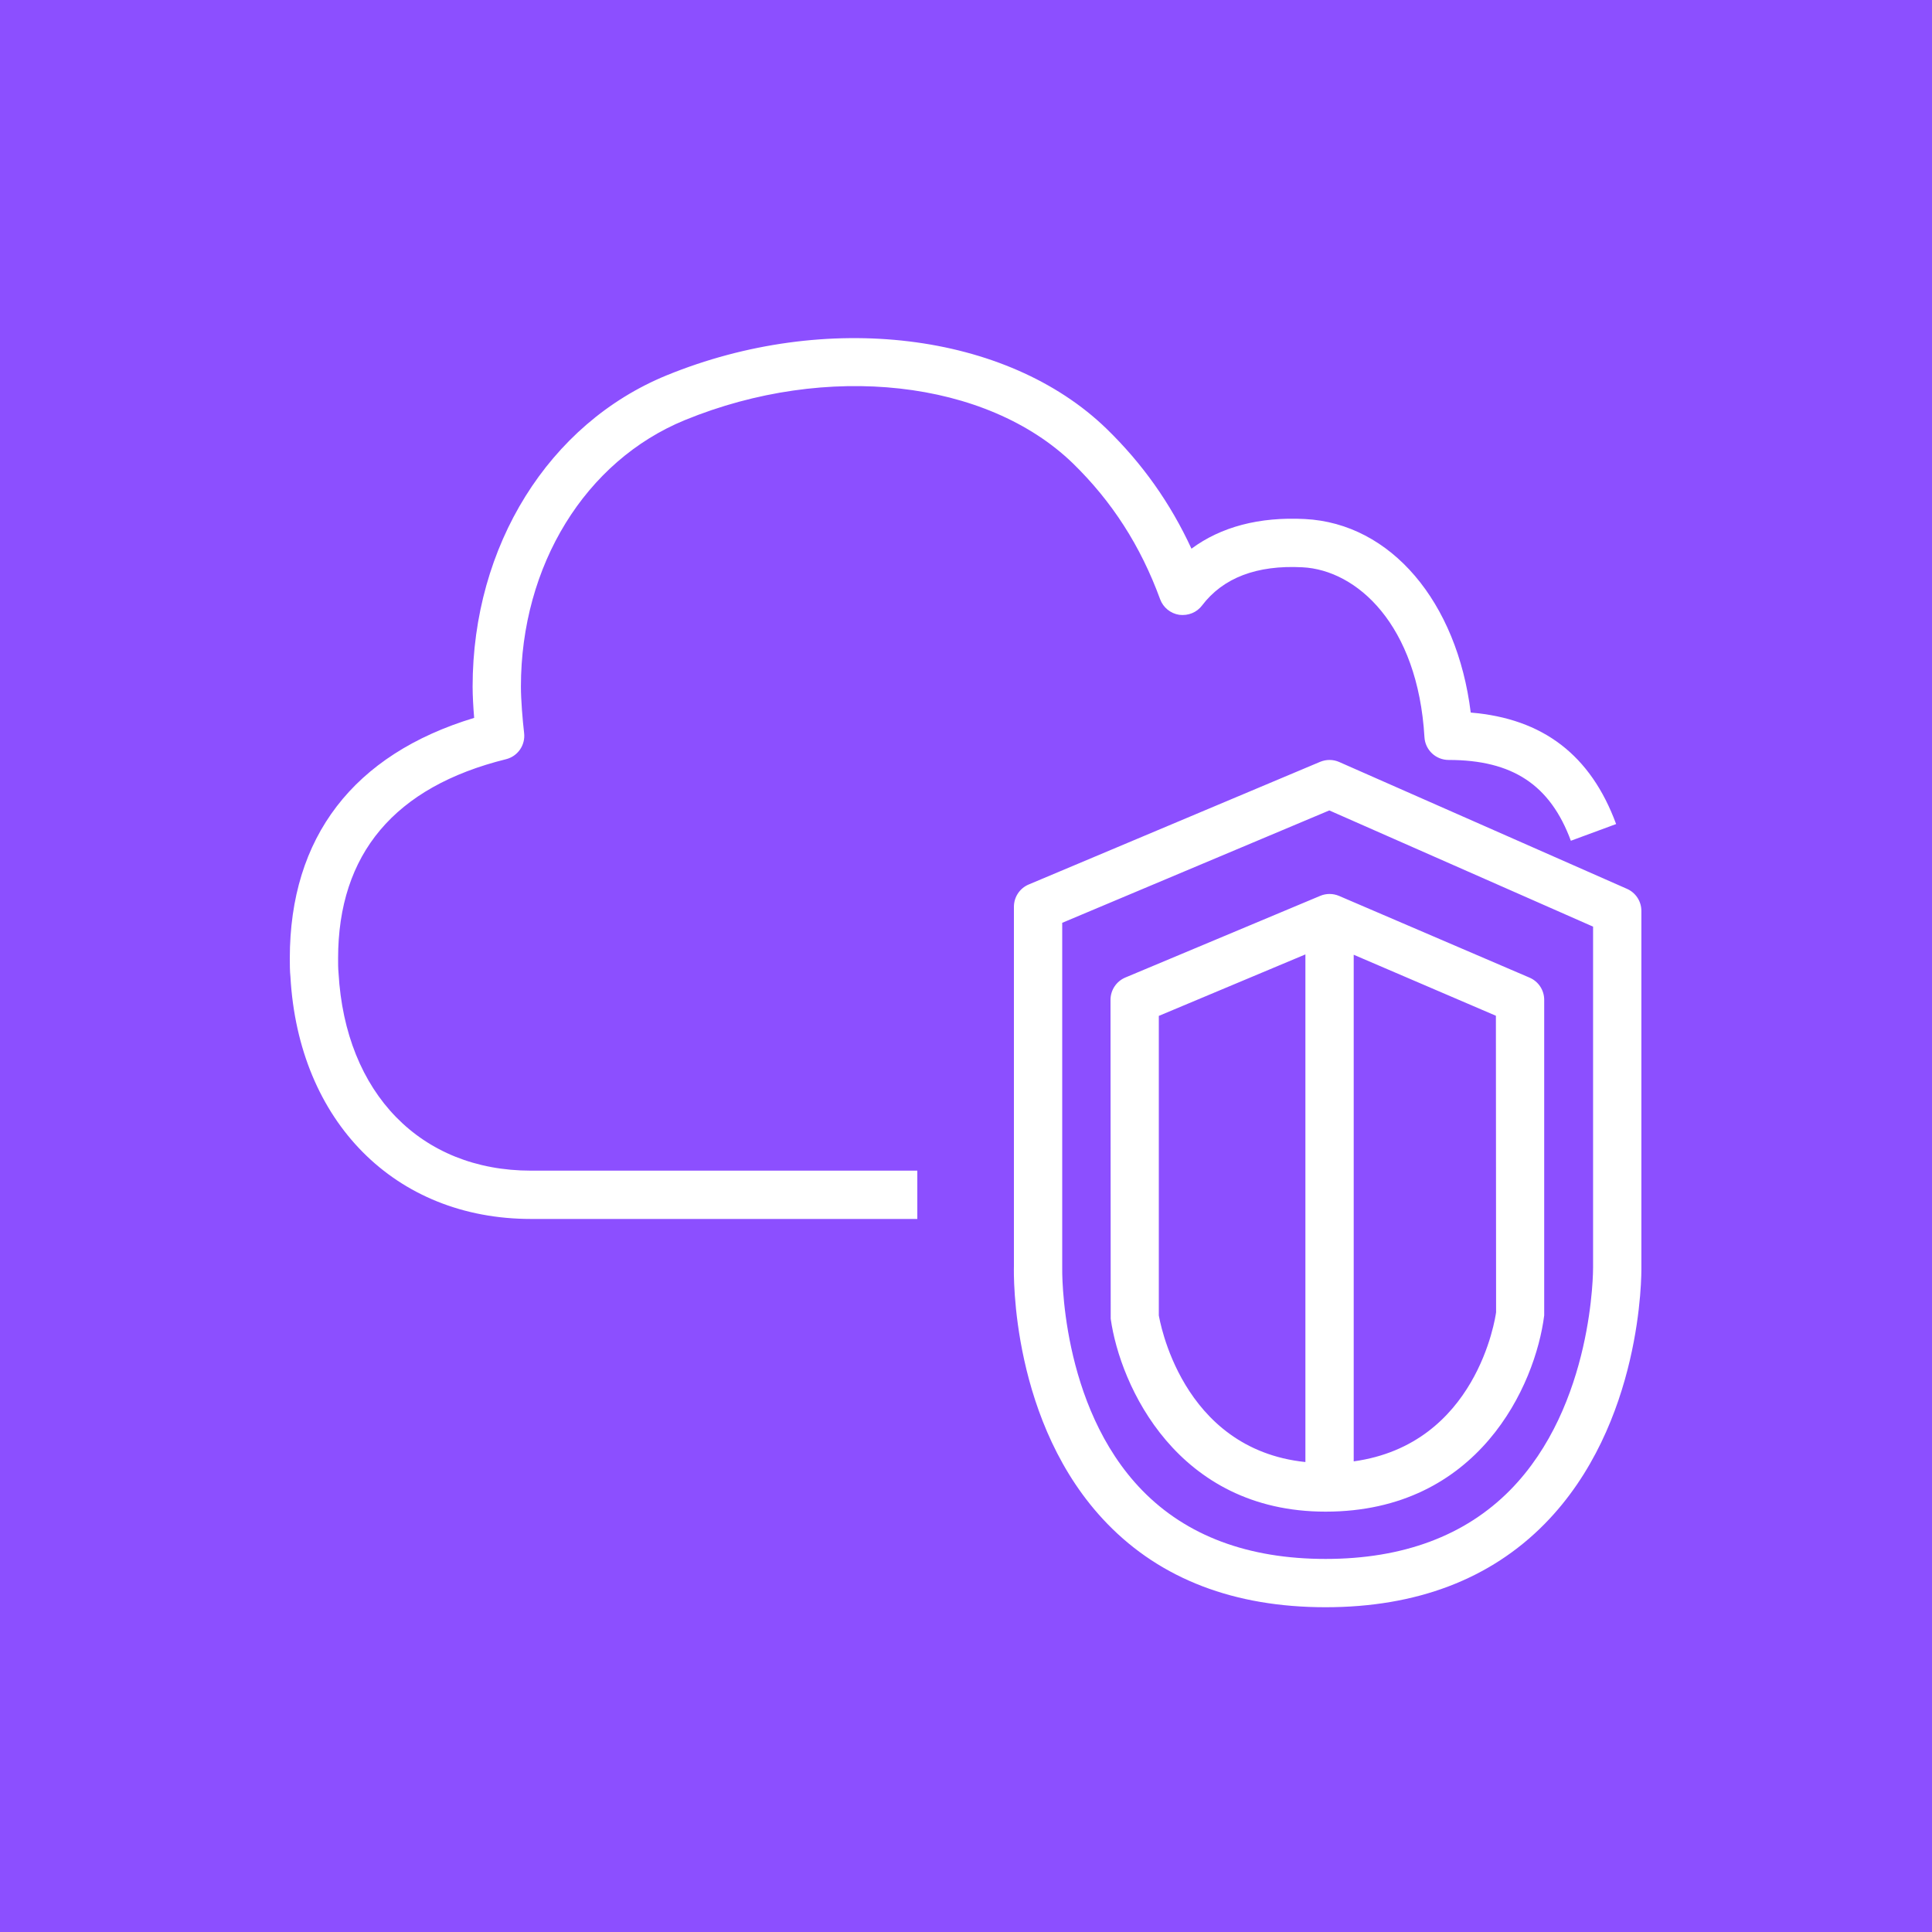
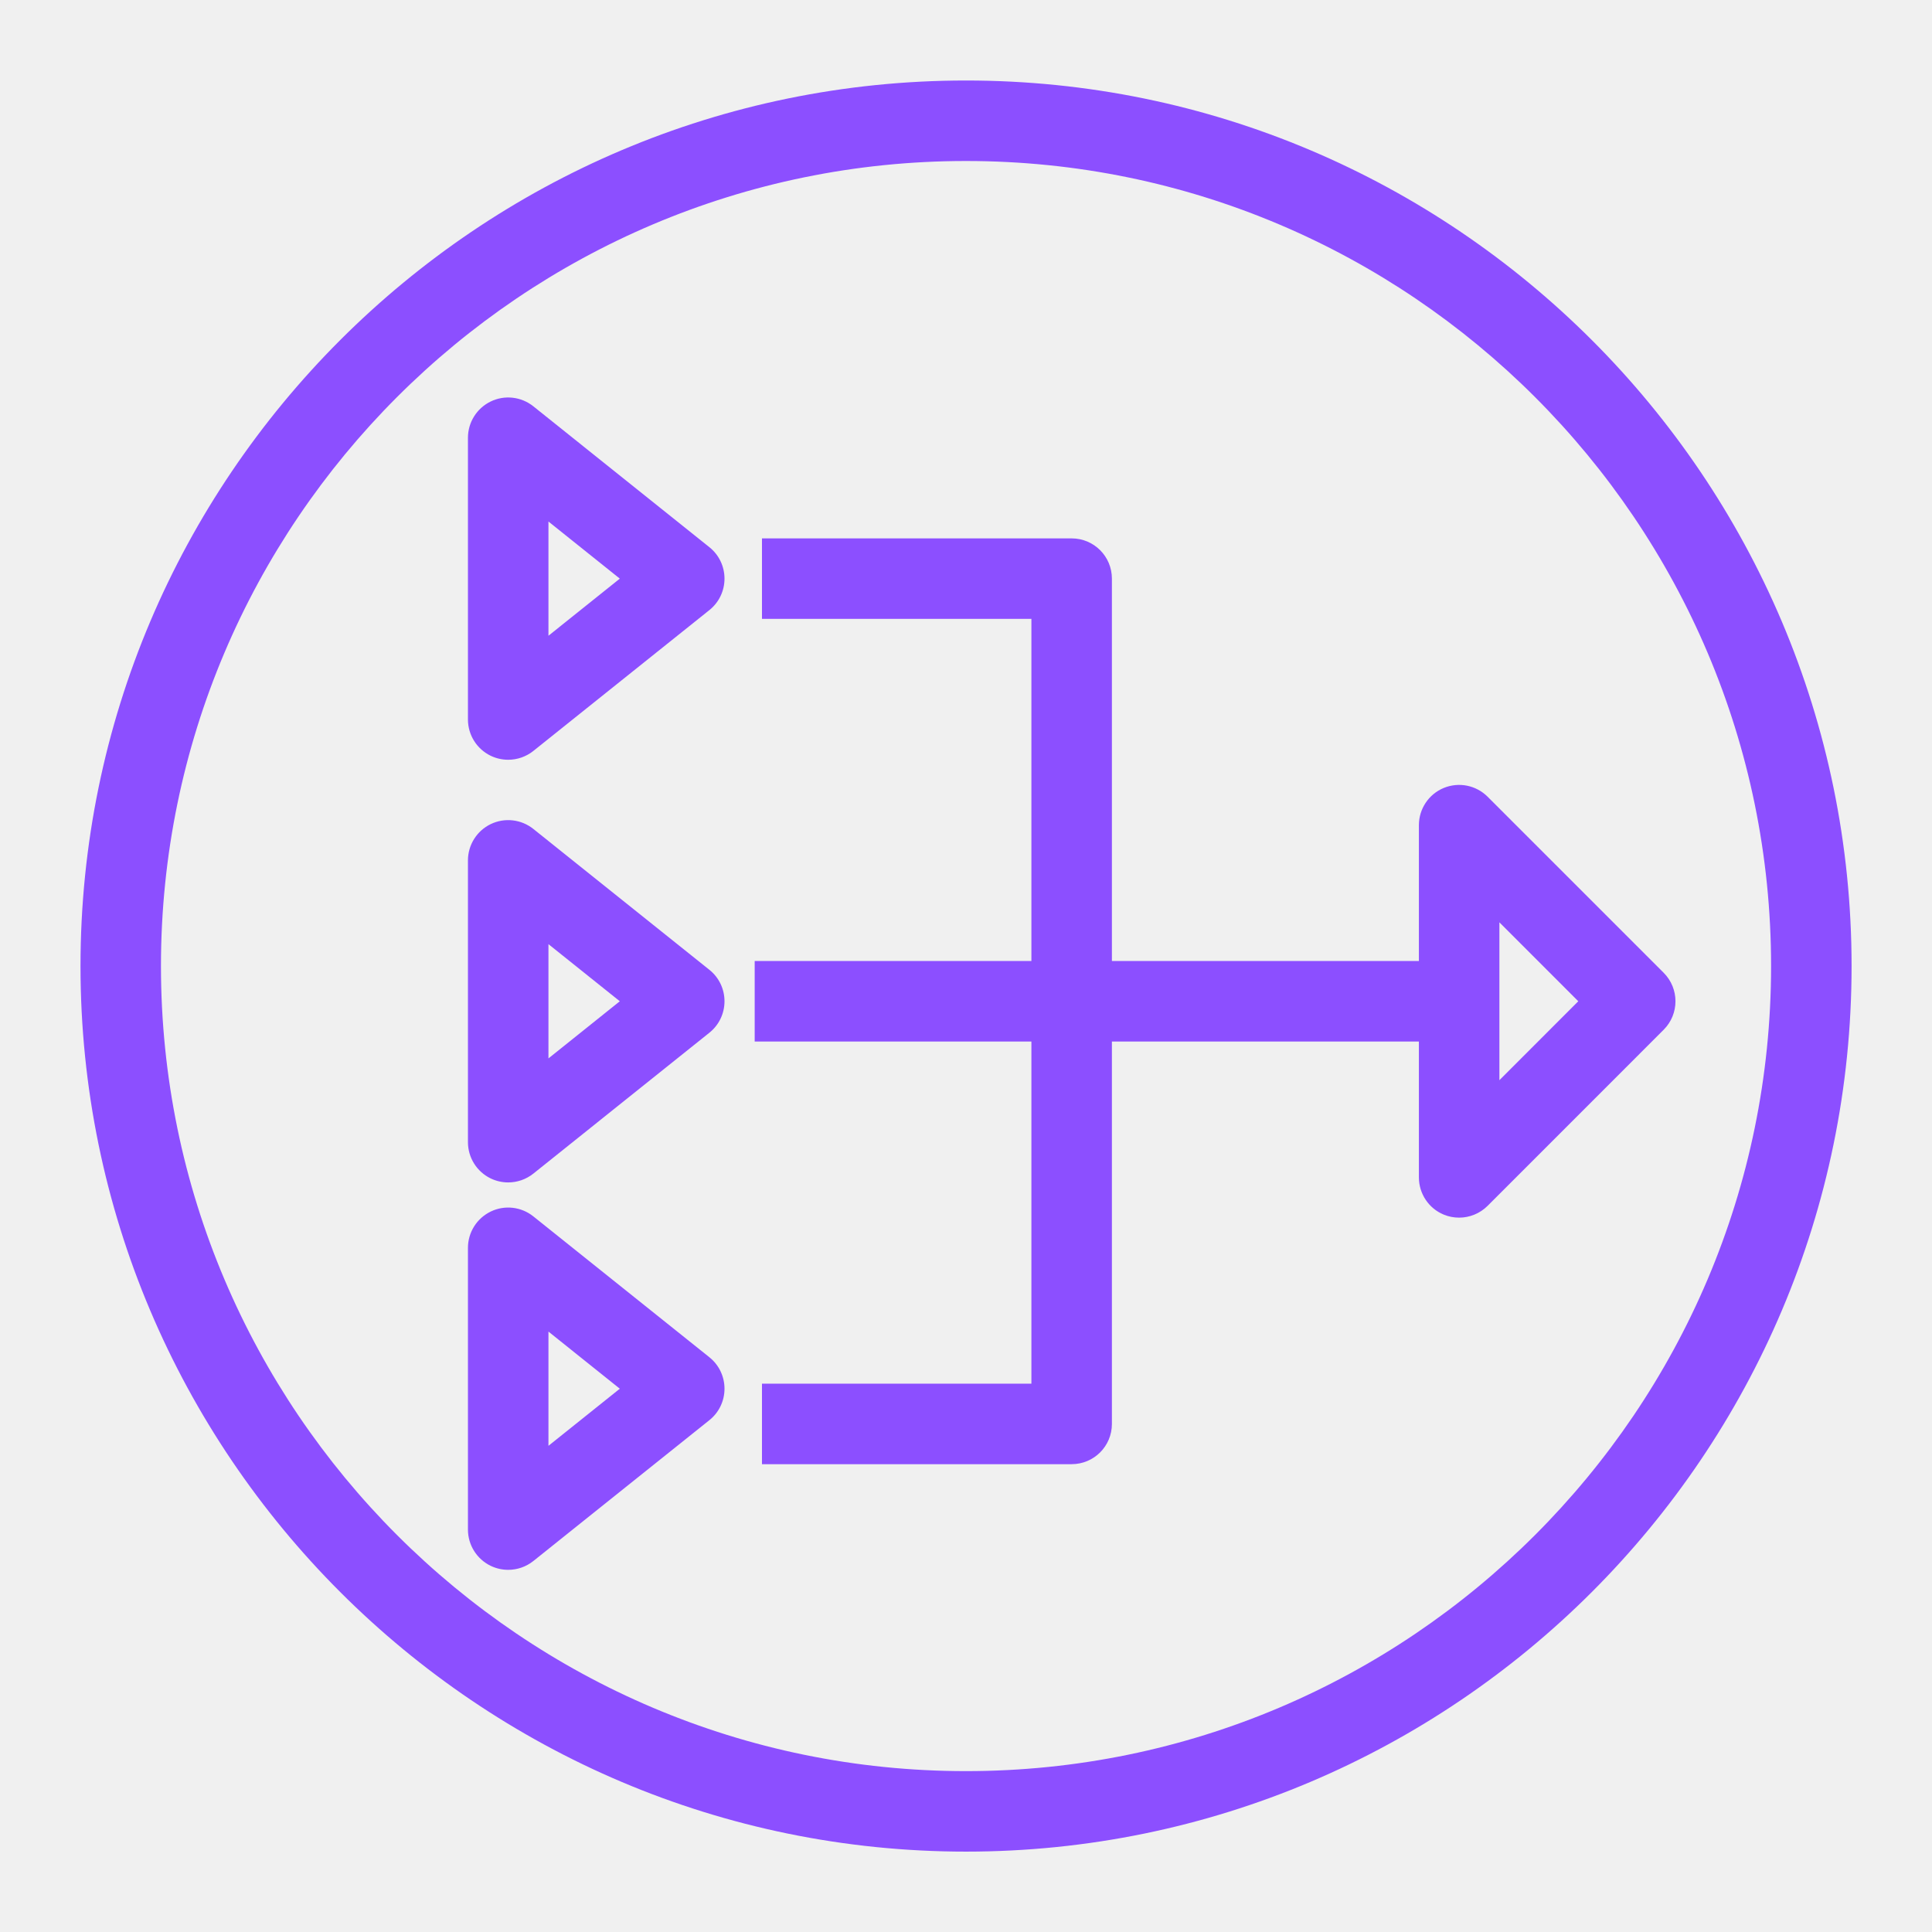
- <svg xmlns="http://www.w3.org/2000/svg" width="40px" height="40px" viewBox="0 0 40 40" version="1.1">
-   <g id="Icon-Architecture/32/Arch_Amazon-Virtual-Private-Cloud_32" stroke="none" stroke-width="1" fill="none" fill-rule="evenodd">
-     <g id="Icon-Architecture-BG/32/Networking-Content-Delivery" fill="#8C4FFF">
-       <rect id="Rectangle" x="0" y="0" width="40" height="40" />
-     </g>
-     <path d="M30.971,21.03 L28.027,19.767 L28.027,30.256 C30.573,29.904 30.959,27.288 30.975,27.169 L30.971,21.03 Z M27.027,30.27 L27.027,19.76 L23.992,21.033 L23.992,27.234 C24.004,27.288 24.437,30.001 27.027,30.27 L27.027,30.27 Z M27.333,18.548 C27.458,18.495 27.599,18.496 27.724,18.549 L31.668,20.241 C31.852,20.32 31.971,20.5 31.971,20.7 L31.971,27.234 C31.788,28.681 30.614,31.297 27.444,31.297 C24.369,31.297 23.19,28.685 22.996,27.303 L22.992,20.7 C22.992,20.499 23.113,20.317 23.298,20.239 L27.333,18.548 Z M32.983,19.185 L27.522,16.779 L21.992,19.106 L21.992,26.234 C21.991,26.276 21.938,29.102 23.649,30.857 C24.566,31.798 25.843,32.276 27.444,32.276 C29.046,32.276 30.331,31.797 31.263,30.854 C32.998,29.096 32.983,26.269 32.983,26.241 L32.983,19.185 Z M31.98,31.551 C30.853,32.695 29.326,33.276 27.444,33.276 C25.56,33.276 24.04,32.695 22.927,31.549 C20.922,29.486 20.988,26.352 20.992,26.22 L20.992,18.774 C20.992,18.573 21.112,18.391 21.297,18.313 L27.332,15.773 C27.459,15.72 27.603,15.721 27.728,15.777 L33.684,18.402 C33.866,18.482 33.983,18.661 33.983,18.859 L33.983,26.234 C33.985,26.359 34.01,29.489 31.98,31.551 L31.98,31.551 Z M10.992,24.237 L18.992,24.237 L18.992,25.237 L10.992,25.237 C8.181,25.237 6.181,23.221 6.013,20.221 C6.001,20.11 6,19.976 6,19.842 C6,17.333 7.318,15.619 9.817,14.863 C9.798,14.636 9.785,14.397 9.785,14.216 C9.785,11.3 11.362,8.771 13.802,7.771 C17.1,6.423 20.844,6.876 22.908,8.875 C23.653,9.599 24.232,10.417 24.668,11.36 C25.277,10.909 26.068,10.697 27.017,10.746 C28.797,10.836 30.166,12.459 30.45,14.753 C31.948,14.877 32.935,15.636 33.46,17.061 L32.523,17.407 C32.095,16.25 31.315,15.734 29.992,15.734 C29.727,15.734 29.508,15.528 29.492,15.264 C29.354,12.926 28.086,11.801 26.966,11.745 C26.018,11.695 25.321,11.964 24.887,12.536 C24.777,12.681 24.601,12.752 24.414,12.729 C24.234,12.701 24.082,12.578 24.019,12.406 C23.615,11.303 23.024,10.383 22.212,9.592 C20.424,7.862 17.122,7.493 14.181,8.697 C12.118,9.542 10.785,11.708 10.785,14.216 C10.785,14.489 10.82,14.912 10.851,15.175 C10.881,15.426 10.72,15.659 10.475,15.719 C8.169,16.291 7,17.678 7,19.842 C7,19.943 6.999,20.043 7.009,20.144 C7.15,22.639 8.712,24.237 10.992,24.237 L10.992,24.237 Z" id="Amazon-Virtual-Private-Cloud_Icon_32_Squid" fill="#FFFFFF" />
+ <svg xmlns="http://www.w3.org/2000/svg" width="48px" height="48px" viewBox="0 0 48 48" version="1.1">
+   <g id="Icon-Resource/Networking-and-Content-Delivery/Res_Amazon-VPC_NAT-Gateway_48" stroke="none" stroke-width="1" fill="none" fill-rule="evenodd">
+     <path d="M13.626,35.921 L13.626,33.083 L15.399,34.502 L13.626,35.921 Z M13.251,30.221 C12.95,29.98 12.537,29.933 12.191,30.101 C11.847,30.268 11.626,30.617 11.626,31.002 L11.626,38.002 C11.626,38.387 11.847,38.736 12.191,38.903 C12.331,38.97 12.479,39.002 12.626,39.002 C12.848,39.002 13.069,38.928 13.251,38.783 L17.625,35.283 C17.863,35.093 18,34.806 18,34.502 C18,34.198 17.863,33.911 17.625,33.721 L13.251,30.221 Z M37.252,26.837 L37.252,22.915 L39.212,24.876 L37.252,26.837 Z M41.334,24.169 L36.959,19.794 C36.672,19.508 36.245,19.422 35.868,19.577 C35.495,19.732 35.252,20.097 35.252,20.501 L35.252,23.876 L27.625,23.876 L27.625,14.376 C27.625,13.823 27.178,13.376 26.625,13.376 L18.931,13.376 L18.931,15.376 L25.625,15.376 L25.625,23.876 L18.75,23.876 L18.75,25.876 L25.625,25.876 L25.625,34.377 L18.931,34.377 L18.931,36.377 L26.625,36.377 C27.178,36.377 27.625,35.93 27.625,35.377 L27.625,25.876 L35.252,25.876 L35.252,29.252 C35.252,29.656 35.495,30.022 35.868,30.176 C35.992,30.228 36.123,30.252 36.252,30.252 C36.511,30.252 36.767,30.15 36.959,29.959 L41.334,25.583 C41.724,25.192 41.724,24.56 41.334,24.169 L41.334,24.169 Z M13.626,26.296 L13.626,23.457 L15.399,24.876 L13.626,26.296 Z M13.251,20.595 C12.95,20.354 12.537,20.308 12.191,20.475 C11.847,20.642 11.626,20.991 11.626,21.376 L11.626,28.377 C11.626,28.762 11.847,29.111 12.191,29.278 C12.331,29.345 12.479,29.377 12.626,29.377 C12.848,29.377 13.069,29.303 13.251,29.158 L17.625,25.657 C17.863,25.467 18,25.18 18,24.876 C18,24.572 17.863,24.285 17.625,24.095 L13.251,20.595 Z M13.626,15.795 L13.626,12.957 L15.399,14.376 L13.626,15.795 Z M13.251,10.095 C12.95,9.854 12.537,9.807 12.191,9.975 C11.847,10.142 11.626,10.491 11.626,10.876 L11.626,17.876 C11.626,18.261 11.847,18.61 12.191,18.777 C12.331,18.844 12.479,18.876 12.626,18.876 C12.848,18.876 13.069,18.802 13.251,18.657 L17.625,15.157 C17.863,14.967 18,14.68 18,14.376 C18,14.072 17.863,13.785 17.625,13.595 L13.251,10.095 Z M24,44.003 C12.973,44.003 3.999,35.03 3.999,24.001 C3.999,12.973 12.973,4 24,4 C35.029,4 44.002,12.973 44.002,24.001 C44.002,35.03 35.029,44.003 24,44.003 L24,44.003 Z M24,2 C11.868,2 2,11.869 2,24.001 C2,36.133 11.868,46.003 24,46.003 C36.133,46.003 46.002,36.133 46.002,24.001 C46.002,11.869 36.133,2 24,2 L24,2 Z" id="AWS-Amazon-VPC_NAT-gateway_Resource-Icon_light-bg" fill="#8C4FFF" />
  </g>
</svg>
